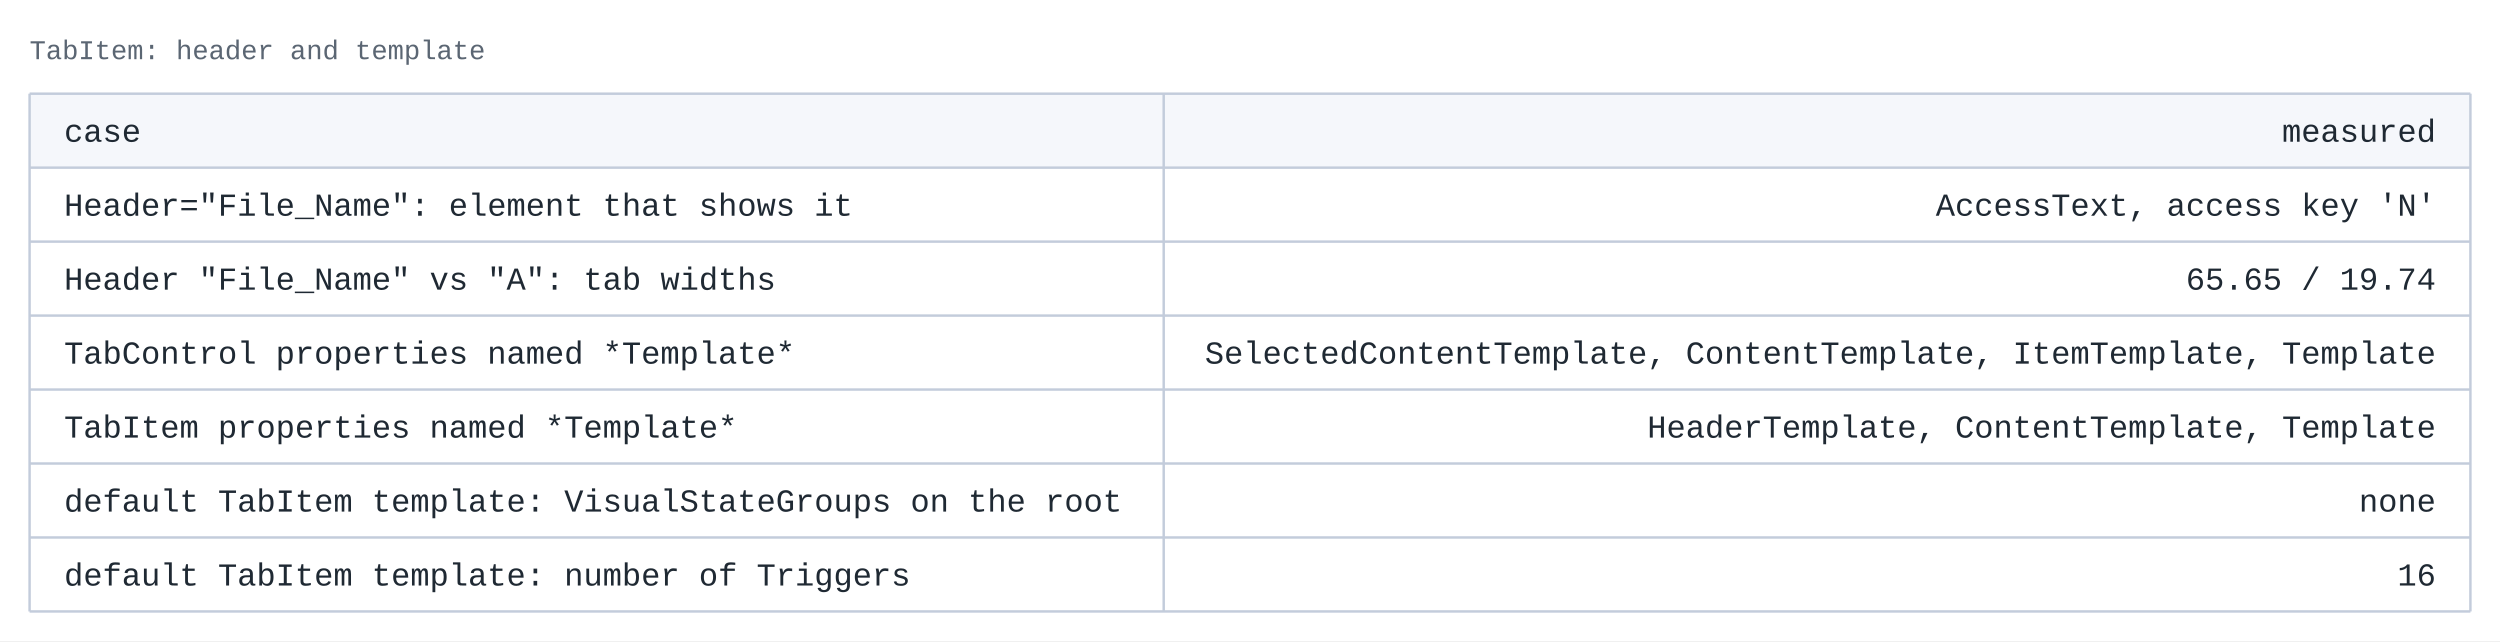
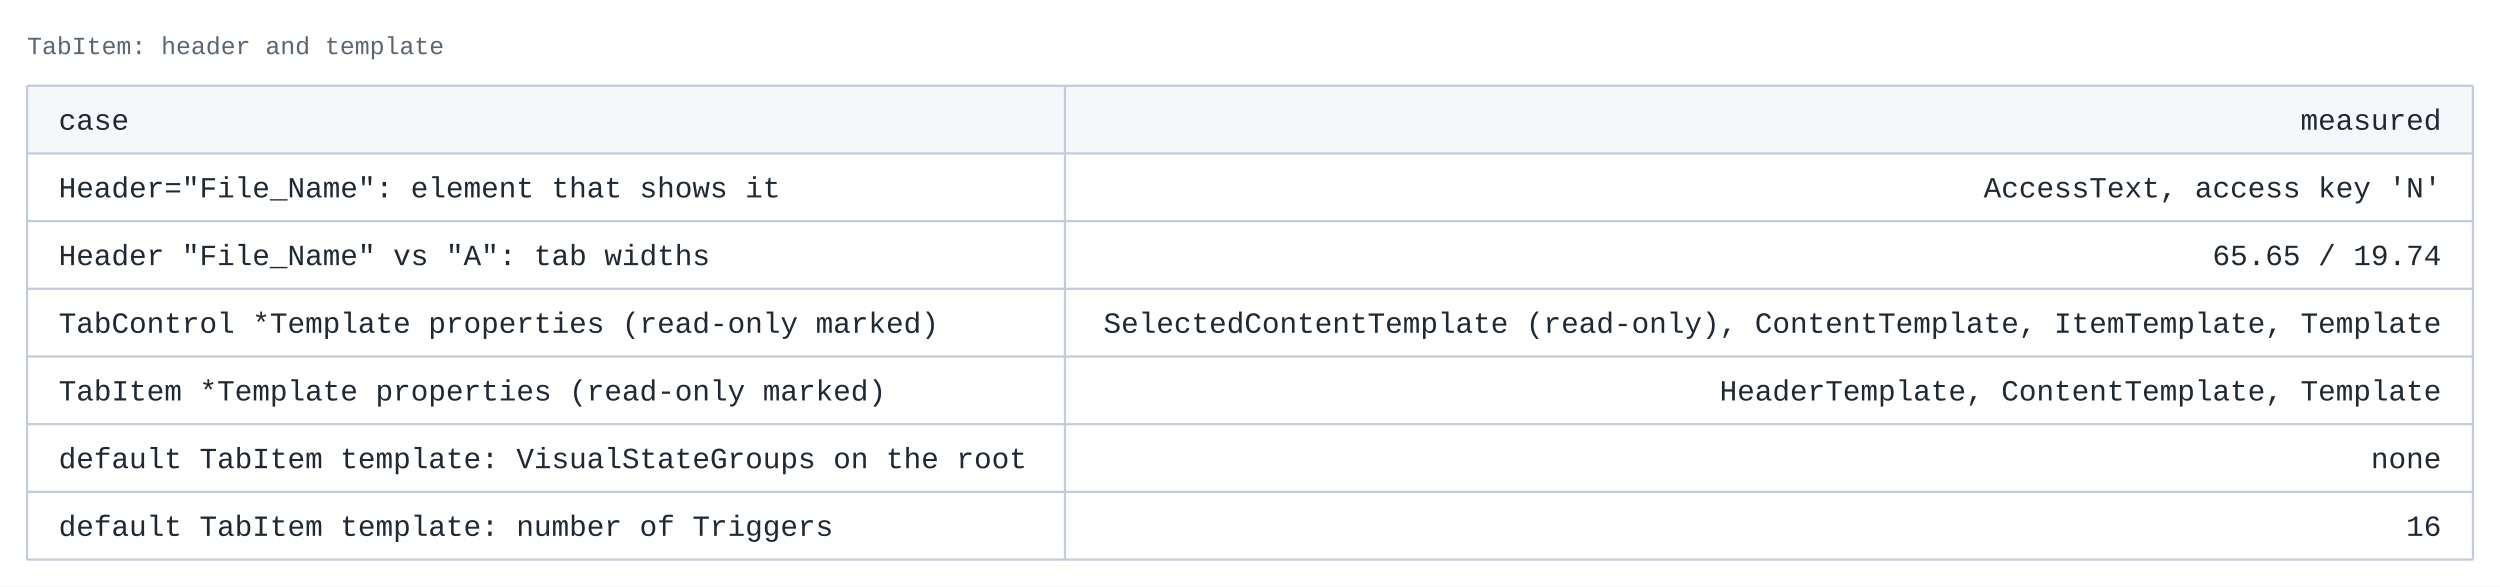
- <svg xmlns="http://www.w3.org/2000/svg" viewBox="0 0 1014 260" width="1014" height="260" role="img">
+ <svg xmlns="http://www.w3.org/2000/svg" viewBox="0 0 1108 260" width="1108" height="260" role="img">
  <defs>
    <style>
      .bg { fill: #ffffff; }
      .head { fill: #f5f7fb; }
      .line { stroke: #c3ccdb; stroke-width: 1; }
      .cell { font-family: Consolas, "Courier New", monospace; font-size: 13px; fill: #1f2933; }
      .title { font-family: Consolas, "Courier New", monospace; font-size: 11px; fill: #5b6673; }
    </style>
  </defs>
-   <rect class="bg" x="0" y="0" width="1014" height="260" />
+   <rect class="bg" x="0" y="0" width="1108" height="260" />
  <text class="title" x="12" y="24">TabItem: header and template</text>
-   <rect class="head" x="12" y="38" width="990" height="30" />
+   <rect class="head" x="12" y="38" width="1084" height="30" />
  <text class="cell" x="26" y="57.5">case</text>
-   <text class="cell" x="988" y="57.5" text-anchor="end">measured</text>
+   <text class="cell" x="1082" y="57.5" text-anchor="end">measured</text>
  <text class="cell" x="26" y="87.5">Header="File_Name": element that shows it</text>
-   <text class="cell" x="988" y="87.5" text-anchor="end">AccessText, access key 'N'</text>
+   <text class="cell" x="1082" y="87.5" text-anchor="end">AccessText, access key 'N'</text>
  <text class="cell" x="26" y="117.5">Header "File_Name" vs "A": tab widths</text>
-   <text class="cell" x="988" y="117.5" text-anchor="end">65.65 / 19.74</text>
-   <text class="cell" x="26" y="147.5">TabControl properties named *Template*</text>
-   <text class="cell" x="988" y="147.5" text-anchor="end">SelectedContentTemplate, ContentTemplate, ItemTemplate, Template</text>
-   <text class="cell" x="26" y="177.5">TabItem properties named *Template*</text>
-   <text class="cell" x="988" y="177.5" text-anchor="end">HeaderTemplate, ContentTemplate, Template</text>
+   <text class="cell" x="1082" y="117.5" text-anchor="end">65.65 / 19.74</text>
+   <text class="cell" x="26" y="147.5">TabControl *Template properties (read-only marked)</text>
+   <text class="cell" x="1082" y="147.5" text-anchor="end">SelectedContentTemplate (read-only), ContentTemplate, ItemTemplate, Template</text>
+   <text class="cell" x="26" y="177.5">TabItem *Template properties (read-only marked)</text>
+   <text class="cell" x="1082" y="177.5" text-anchor="end">HeaderTemplate, ContentTemplate, Template</text>
  <text class="cell" x="26" y="207.5">default TabItem template: VisualStateGroups on the root</text>
-   <text class="cell" x="988" y="207.5" text-anchor="end">none</text>
+   <text class="cell" x="1082" y="207.5" text-anchor="end">none</text>
  <text class="cell" x="26" y="237.5">default TabItem template: number of Triggers</text>
-   <text class="cell" x="988" y="237.5" text-anchor="end">16</text>
-   <line class="line" x1="12" y1="38" x2="1002" y2="38" />
-   <line class="line" x1="12" y1="68" x2="1002" y2="68" />
-   <line class="line" x1="12" y1="98" x2="1002" y2="98" />
-   <line class="line" x1="12" y1="128" x2="1002" y2="128" />
-   <line class="line" x1="12" y1="158" x2="1002" y2="158" />
-   <line class="line" x1="12" y1="188" x2="1002" y2="188" />
-   <line class="line" x1="12" y1="218" x2="1002" y2="218" />
-   <line class="line" x1="12" y1="248" x2="1002" y2="248" />
+   <text class="cell" x="1082" y="237.5" text-anchor="end">16</text>
+   <line class="line" x1="12" y1="38" x2="1096" y2="38" />
+   <line class="line" x1="12" y1="68" x2="1096" y2="68" />
+   <line class="line" x1="12" y1="98" x2="1096" y2="98" />
+   <line class="line" x1="12" y1="128" x2="1096" y2="128" />
+   <line class="line" x1="12" y1="158" x2="1096" y2="158" />
+   <line class="line" x1="12" y1="188" x2="1096" y2="188" />
+   <line class="line" x1="12" y1="218" x2="1096" y2="218" />
+   <line class="line" x1="12" y1="248" x2="1096" y2="248" />
  <line class="line" x1="12" y1="38" x2="12" y2="248" />
  <line class="line" x1="472" y1="38" x2="472" y2="248" />
-   <line class="line" x1="1002" y1="38" x2="1002" y2="248" />
+   <line class="line" x1="1096" y1="38" x2="1096" y2="248" />
</svg>
